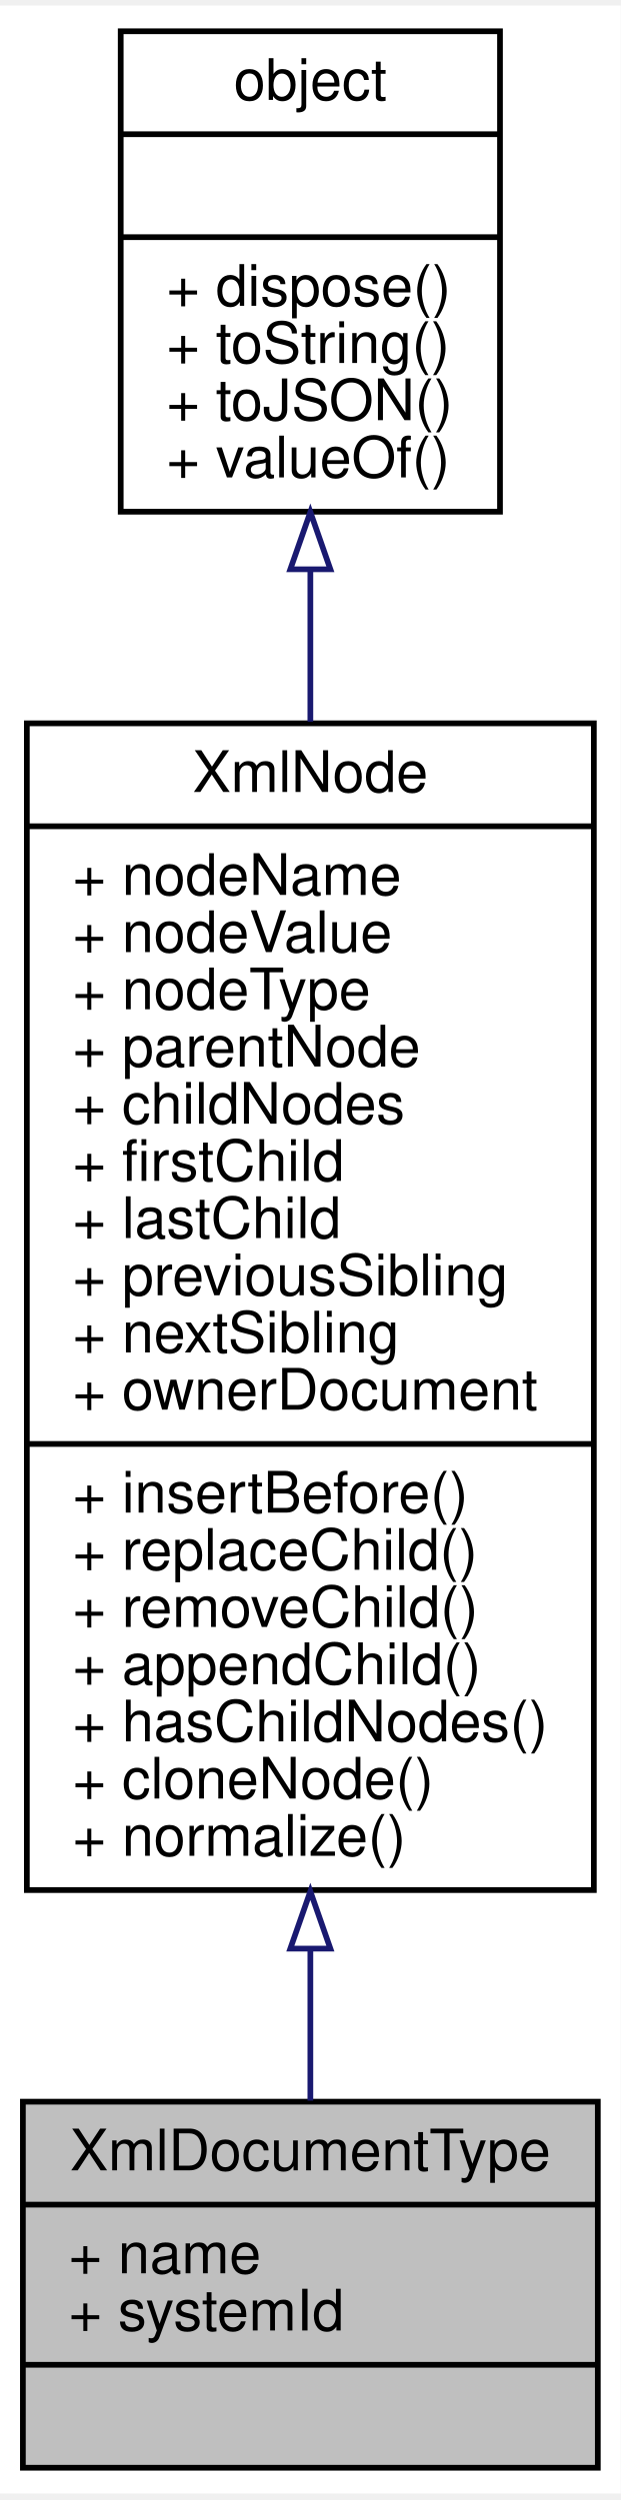
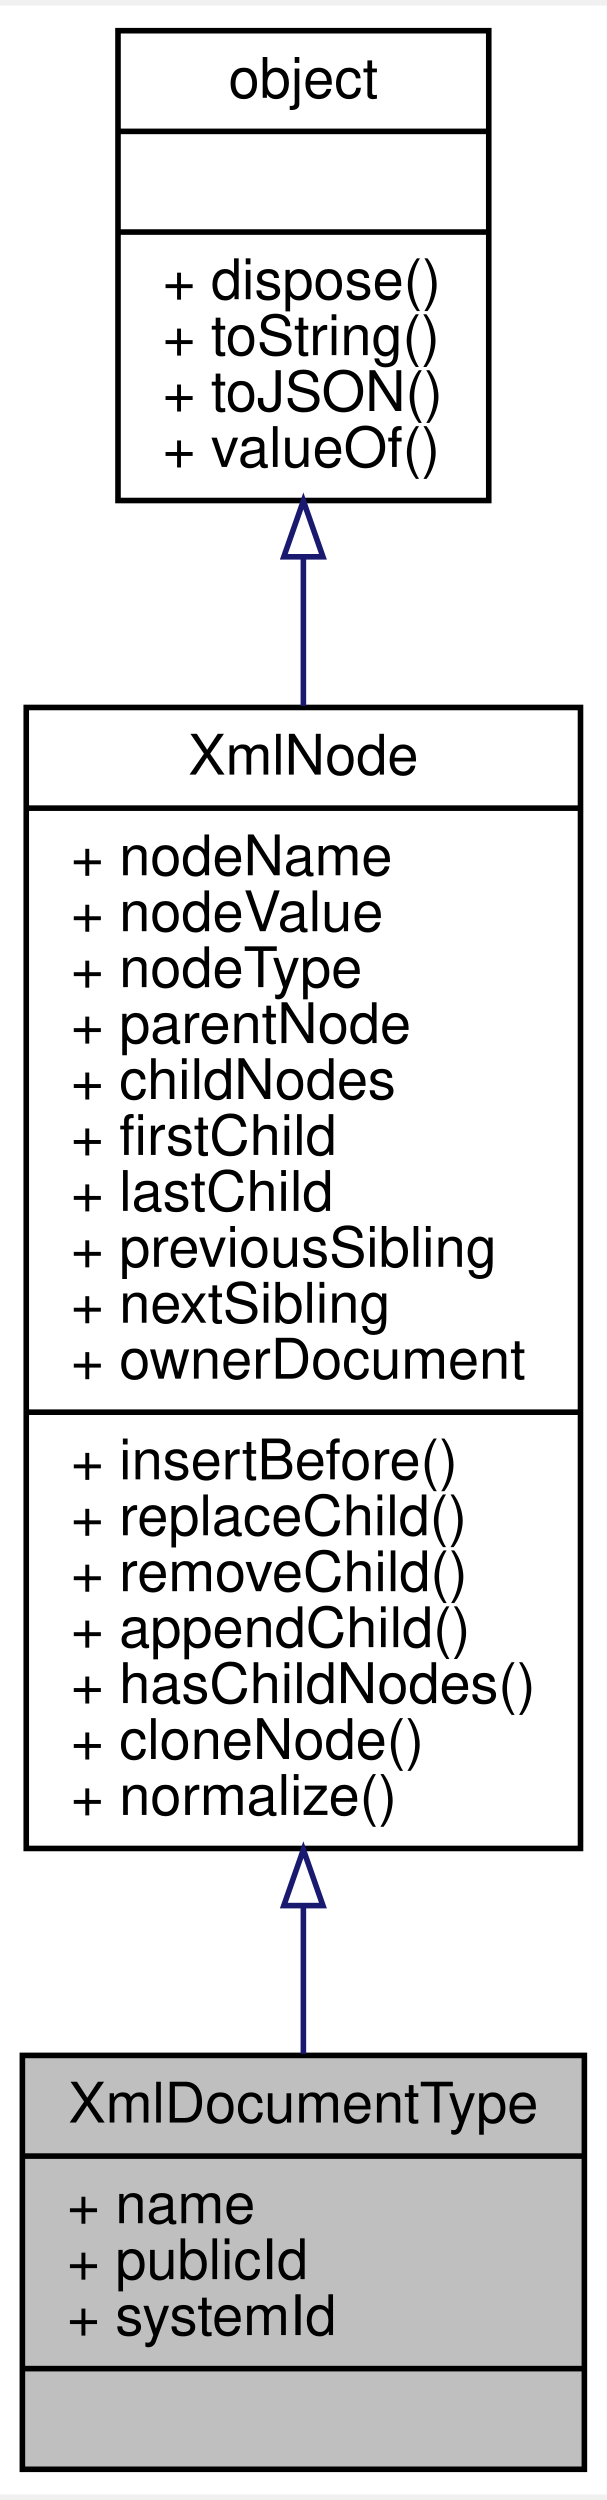
- <svg xmlns="http://www.w3.org/2000/svg" xmlns:xlink="http://www.w3.org/1999/xlink" width="108pt" height="435pt" viewBox="0.00 0.00 108.48 435.00">
-   <g id="graph0" class="graph" transform="scale(1 1) rotate(0) translate(4 431)">
-     <polygon fill="white" stroke="none" points="-4,4 -4,-431 104.482,-431 104.482,4 -4,4" />
+ <svg xmlns="http://www.w3.org/2000/svg" xmlns:xlink="http://www.w3.org/1999/xlink" width="108pt" height="445pt" viewBox="0.00 0.00 108.48 445.00">
+   <g id="graph0" class="graph" transform="scale(1 1) rotate(0) translate(4 441)">
+     <polygon fill="white" stroke="none" points="-4,4 -4,-441 104.482,-441 104.482,4 -4,4" />
    <g id="node1" class="node">
-       <polygon fill="#bfbfbf" stroke="black" points="0,-0.5 0,-64.5 100.482,-64.5 100.482,-0.5 0,-0.5" />
-       <text text-anchor="middle" x="50.241" y="-52.5" font-family="Helvetica,sans-Serif" font-size="10.00">XmlDocumentType</text>
-       <polyline fill="none" stroke="black" points="0,-46.5 100.482,-46.5 " />
-       <text text-anchor="start" x="8" y="-34.5" font-family="Helvetica,sans-Serif" font-size="10.00">+ name</text>
+       <polygon fill="#bfbfbf" stroke="black" points="0,-0.5 0,-74.5 100.482,-74.5 100.482,-0.5 0,-0.5" />
+       <text text-anchor="middle" x="50.241" y="-62.5" font-family="Helvetica,sans-Serif" font-size="10.00">XmlDocumentType</text>
+       <polyline fill="none" stroke="black" points="0,-56.5 100.482,-56.5 " />
+       <text text-anchor="start" x="8" y="-44.5" font-family="Helvetica,sans-Serif" font-size="10.00">+ name</text>
+       <text text-anchor="start" x="8" y="-34.5" font-family="Helvetica,sans-Serif" font-size="10.00">+ publicId</text>
      <text text-anchor="start" x="8" y="-24.5" font-family="Helvetica,sans-Serif" font-size="10.00">+ systemId</text>
      <polyline fill="none" stroke="black" points="0,-18.5 100.482,-18.5 " />
      <text text-anchor="middle" x="50.241" y="-6.5" font-family="Helvetica,sans-Serif" font-size="10.00"> </text>
    </g>
    <g id="node2" class="node">
      <g id="a_node2">
        <a xlink:href="../../dc/d8f/interfaceXmlNode.html" target="_top" xlink:title="XmlNode 对象是整个 DOM 的基础数据类型 ">
-           <polygon fill="white" stroke="black" points="0.693,-101.5 0.693,-305.5 99.789,-305.5 99.789,-101.5 0.693,-101.5" />
-           <text text-anchor="middle" x="50.241" y="-293.5" font-family="Helvetica,sans-Serif" font-size="10.00">XmlNode</text>
-           <polyline fill="none" stroke="black" points="0.693,-287.5 99.789,-287.5 " />
-           <text text-anchor="start" x="8.693" y="-275.5" font-family="Helvetica,sans-Serif" font-size="10.00">+ nodeName</text>
-           <text text-anchor="start" x="8.693" y="-265.5" font-family="Helvetica,sans-Serif" font-size="10.00">+ nodeValue</text>
-           <text text-anchor="start" x="8.693" y="-255.5" font-family="Helvetica,sans-Serif" font-size="10.00">+ nodeType</text>
-           <text text-anchor="start" x="8.693" y="-245.5" font-family="Helvetica,sans-Serif" font-size="10.00">+ parentNode</text>
-           <text text-anchor="start" x="8.693" y="-235.5" font-family="Helvetica,sans-Serif" font-size="10.00">+ childNodes</text>
-           <text text-anchor="start" x="8.693" y="-225.5" font-family="Helvetica,sans-Serif" font-size="10.00">+ firstChild</text>
-           <text text-anchor="start" x="8.693" y="-215.5" font-family="Helvetica,sans-Serif" font-size="10.00">+ lastChild</text>
-           <text text-anchor="start" x="8.693" y="-205.5" font-family="Helvetica,sans-Serif" font-size="10.00">+ previousSibling</text>
-           <text text-anchor="start" x="8.693" y="-195.5" font-family="Helvetica,sans-Serif" font-size="10.00">+ nextSibling</text>
-           <text text-anchor="start" x="8.693" y="-185.5" font-family="Helvetica,sans-Serif" font-size="10.00">+ ownerDocument</text>
-           <polyline fill="none" stroke="black" points="0.693,-179.5 99.789,-179.5 " />
-           <text text-anchor="start" x="8.693" y="-167.5" font-family="Helvetica,sans-Serif" font-size="10.00">+ insertBefore()</text>
-           <text text-anchor="start" x="8.693" y="-157.5" font-family="Helvetica,sans-Serif" font-size="10.00">+ replaceChild()</text>
-           <text text-anchor="start" x="8.693" y="-147.5" font-family="Helvetica,sans-Serif" font-size="10.00">+ removeChild()</text>
-           <text text-anchor="start" x="8.693" y="-137.5" font-family="Helvetica,sans-Serif" font-size="10.00">+ appendChild()</text>
-           <text text-anchor="start" x="8.693" y="-127.5" font-family="Helvetica,sans-Serif" font-size="10.00">+ hasChildNodes()</text>
-           <text text-anchor="start" x="8.693" y="-117.5" font-family="Helvetica,sans-Serif" font-size="10.00">+ cloneNode()</text>
-           <text text-anchor="start" x="8.693" y="-107.5" font-family="Helvetica,sans-Serif" font-size="10.00">+ normalize()</text>
+           <polygon fill="white" stroke="black" points="0.693,-111.5 0.693,-315.5 99.789,-315.5 99.789,-111.5 0.693,-111.5" />
+           <text text-anchor="middle" x="50.241" y="-303.5" font-family="Helvetica,sans-Serif" font-size="10.00">XmlNode</text>
+           <polyline fill="none" stroke="black" points="0.693,-297.5 99.789,-297.5 " />
+           <text text-anchor="start" x="8.693" y="-285.5" font-family="Helvetica,sans-Serif" font-size="10.00">+ nodeName</text>
+           <text text-anchor="start" x="8.693" y="-275.5" font-family="Helvetica,sans-Serif" font-size="10.00">+ nodeValue</text>
+           <text text-anchor="start" x="8.693" y="-265.5" font-family="Helvetica,sans-Serif" font-size="10.00">+ nodeType</text>
+           <text text-anchor="start" x="8.693" y="-255.5" font-family="Helvetica,sans-Serif" font-size="10.00">+ parentNode</text>
+           <text text-anchor="start" x="8.693" y="-245.5" font-family="Helvetica,sans-Serif" font-size="10.00">+ childNodes</text>
+           <text text-anchor="start" x="8.693" y="-235.5" font-family="Helvetica,sans-Serif" font-size="10.00">+ firstChild</text>
+           <text text-anchor="start" x="8.693" y="-225.5" font-family="Helvetica,sans-Serif" font-size="10.00">+ lastChild</text>
+           <text text-anchor="start" x="8.693" y="-215.5" font-family="Helvetica,sans-Serif" font-size="10.00">+ previousSibling</text>
+           <text text-anchor="start" x="8.693" y="-205.5" font-family="Helvetica,sans-Serif" font-size="10.00">+ nextSibling</text>
+           <text text-anchor="start" x="8.693" y="-195.5" font-family="Helvetica,sans-Serif" font-size="10.00">+ ownerDocument</text>
+           <polyline fill="none" stroke="black" points="0.693,-189.5 99.789,-189.5 " />
+           <text text-anchor="start" x="8.693" y="-177.5" font-family="Helvetica,sans-Serif" font-size="10.00">+ insertBefore()</text>
+           <text text-anchor="start" x="8.693" y="-167.5" font-family="Helvetica,sans-Serif" font-size="10.00">+ replaceChild()</text>
+           <text text-anchor="start" x="8.693" y="-157.5" font-family="Helvetica,sans-Serif" font-size="10.00">+ removeChild()</text>
+           <text text-anchor="start" x="8.693" y="-147.5" font-family="Helvetica,sans-Serif" font-size="10.00">+ appendChild()</text>
+           <text text-anchor="start" x="8.693" y="-137.5" font-family="Helvetica,sans-Serif" font-size="10.00">+ hasChildNodes()</text>
+           <text text-anchor="start" x="8.693" y="-127.5" font-family="Helvetica,sans-Serif" font-size="10.00">+ cloneNode()</text>
+           <text text-anchor="start" x="8.693" y="-117.5" font-family="Helvetica,sans-Serif" font-size="10.00">+ normalize()</text>
        </a>
      </g>
    </g>
    <g id="edge1" class="edge">
-       <path fill="none" stroke="midnightblue" d="M50.241,-91.18C50.241,-81.656 50.241,-72.64 50.241,-64.688" />
-       <polygon fill="none" stroke="midnightblue" points="46.741,-91.265 50.241,-101.265 53.741,-91.265 46.741,-91.265" />
+       <path fill="none" stroke="midnightblue" d="M50.241,-101.032C50.241,-91.711 50.241,-82.798 50.241,-74.771" />
+       <polygon fill="none" stroke="midnightblue" points="46.741,-101.283 50.241,-111.283 53.741,-101.284 46.741,-101.283" />
    </g>
    <g id="node3" class="node">
      <g id="a_node3">
        <a xlink:href="../../db/d38/interfaceobject.html" target="_top" xlink:title="基础对象，所有对象均继承于此 ">
-           <polygon fill="white" stroke="black" points="17.097,-342.5 17.097,-426.5 83.385,-426.5 83.385,-342.5 17.097,-342.5" />
-           <text text-anchor="middle" x="50.241" y="-414.5" font-family="Helvetica,sans-Serif" font-size="10.00">object</text>
-           <polyline fill="none" stroke="black" points="17.097,-408.5 83.385,-408.5 " />
-           <text text-anchor="middle" x="50.241" y="-396.5" font-family="Helvetica,sans-Serif" font-size="10.00"> </text>
-           <polyline fill="none" stroke="black" points="17.097,-390.5 83.385,-390.5 " />
-           <text text-anchor="start" x="25.097" y="-378.5" font-family="Helvetica,sans-Serif" font-size="10.00">+ dispose()</text>
-           <text text-anchor="start" x="25.097" y="-368.5" font-family="Helvetica,sans-Serif" font-size="10.00">+ toString()</text>
-           <text text-anchor="start" x="25.097" y="-358.5" font-family="Helvetica,sans-Serif" font-size="10.00">+ toJSON()</text>
-           <text text-anchor="start" x="25.097" y="-348.5" font-family="Helvetica,sans-Serif" font-size="10.00">+ valueOf()</text>
+           <polygon fill="white" stroke="black" points="17.097,-352.5 17.097,-436.5 83.385,-436.5 83.385,-352.5 17.097,-352.5" />
+           <text text-anchor="middle" x="50.241" y="-424.5" font-family="Helvetica,sans-Serif" font-size="10.00">object</text>
+           <polyline fill="none" stroke="black" points="17.097,-418.5 83.385,-418.5 " />
+           <text text-anchor="middle" x="50.241" y="-406.5" font-family="Helvetica,sans-Serif" font-size="10.00"> </text>
+           <polyline fill="none" stroke="black" points="17.097,-400.5 83.385,-400.5 " />
+           <text text-anchor="start" x="25.097" y="-388.5" font-family="Helvetica,sans-Serif" font-size="10.00">+ dispose()</text>
+           <text text-anchor="start" x="25.097" y="-378.5" font-family="Helvetica,sans-Serif" font-size="10.00">+ toString()</text>
+           <text text-anchor="start" x="25.097" y="-368.5" font-family="Helvetica,sans-Serif" font-size="10.00">+ toJSON()</text>
+           <text text-anchor="start" x="25.097" y="-358.5" font-family="Helvetica,sans-Serif" font-size="10.00">+ valueOf()</text>
        </a>
      </g>
    </g>
    <g id="edge2" class="edge">
-       <path fill="none" stroke="midnightblue" d="M50.241,-332.155C50.241,-323.787 50.241,-314.87 50.241,-305.789" />
-       <polygon fill="none" stroke="midnightblue" points="46.741,-332.434 50.241,-342.434 53.741,-332.434 46.741,-332.434" />
+       <path fill="none" stroke="midnightblue" d="M50.241,-342.155C50.241,-333.787 50.241,-324.87 50.241,-315.789" />
+       <polygon fill="none" stroke="midnightblue" points="46.741,-342.434 50.241,-352.434 53.741,-342.434 46.741,-342.434" />
    </g>
  </g>
</svg>
